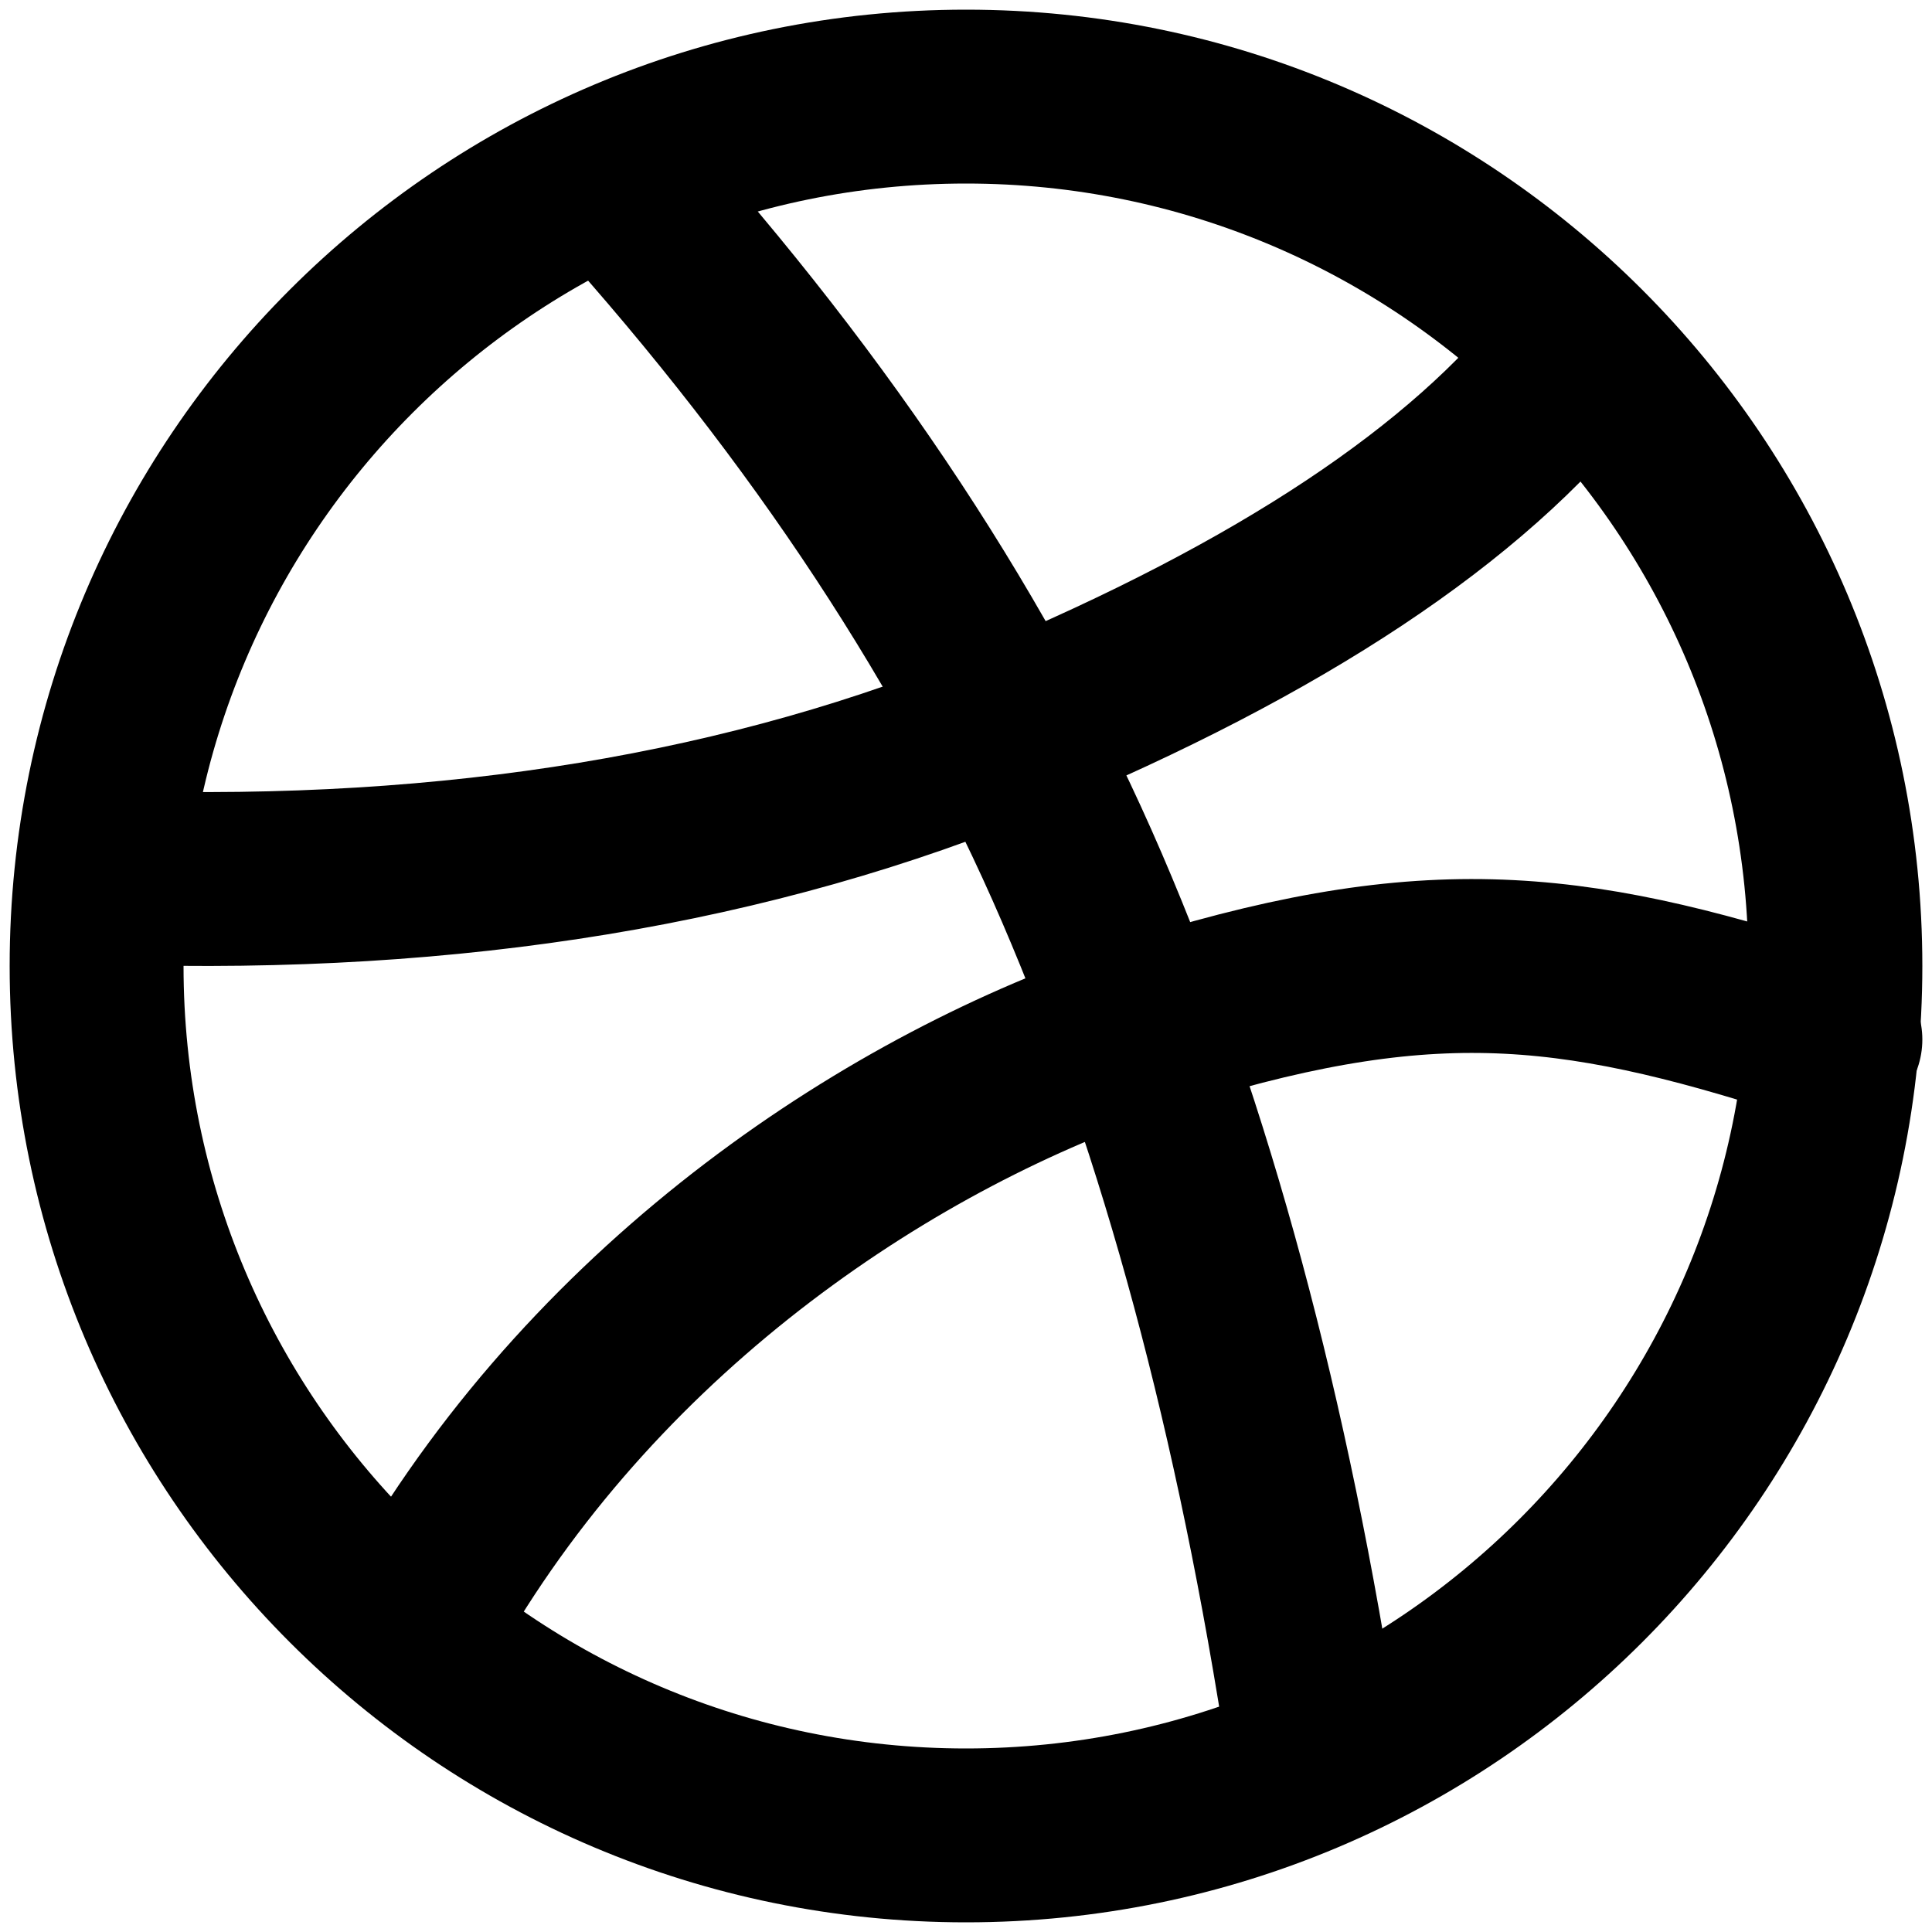
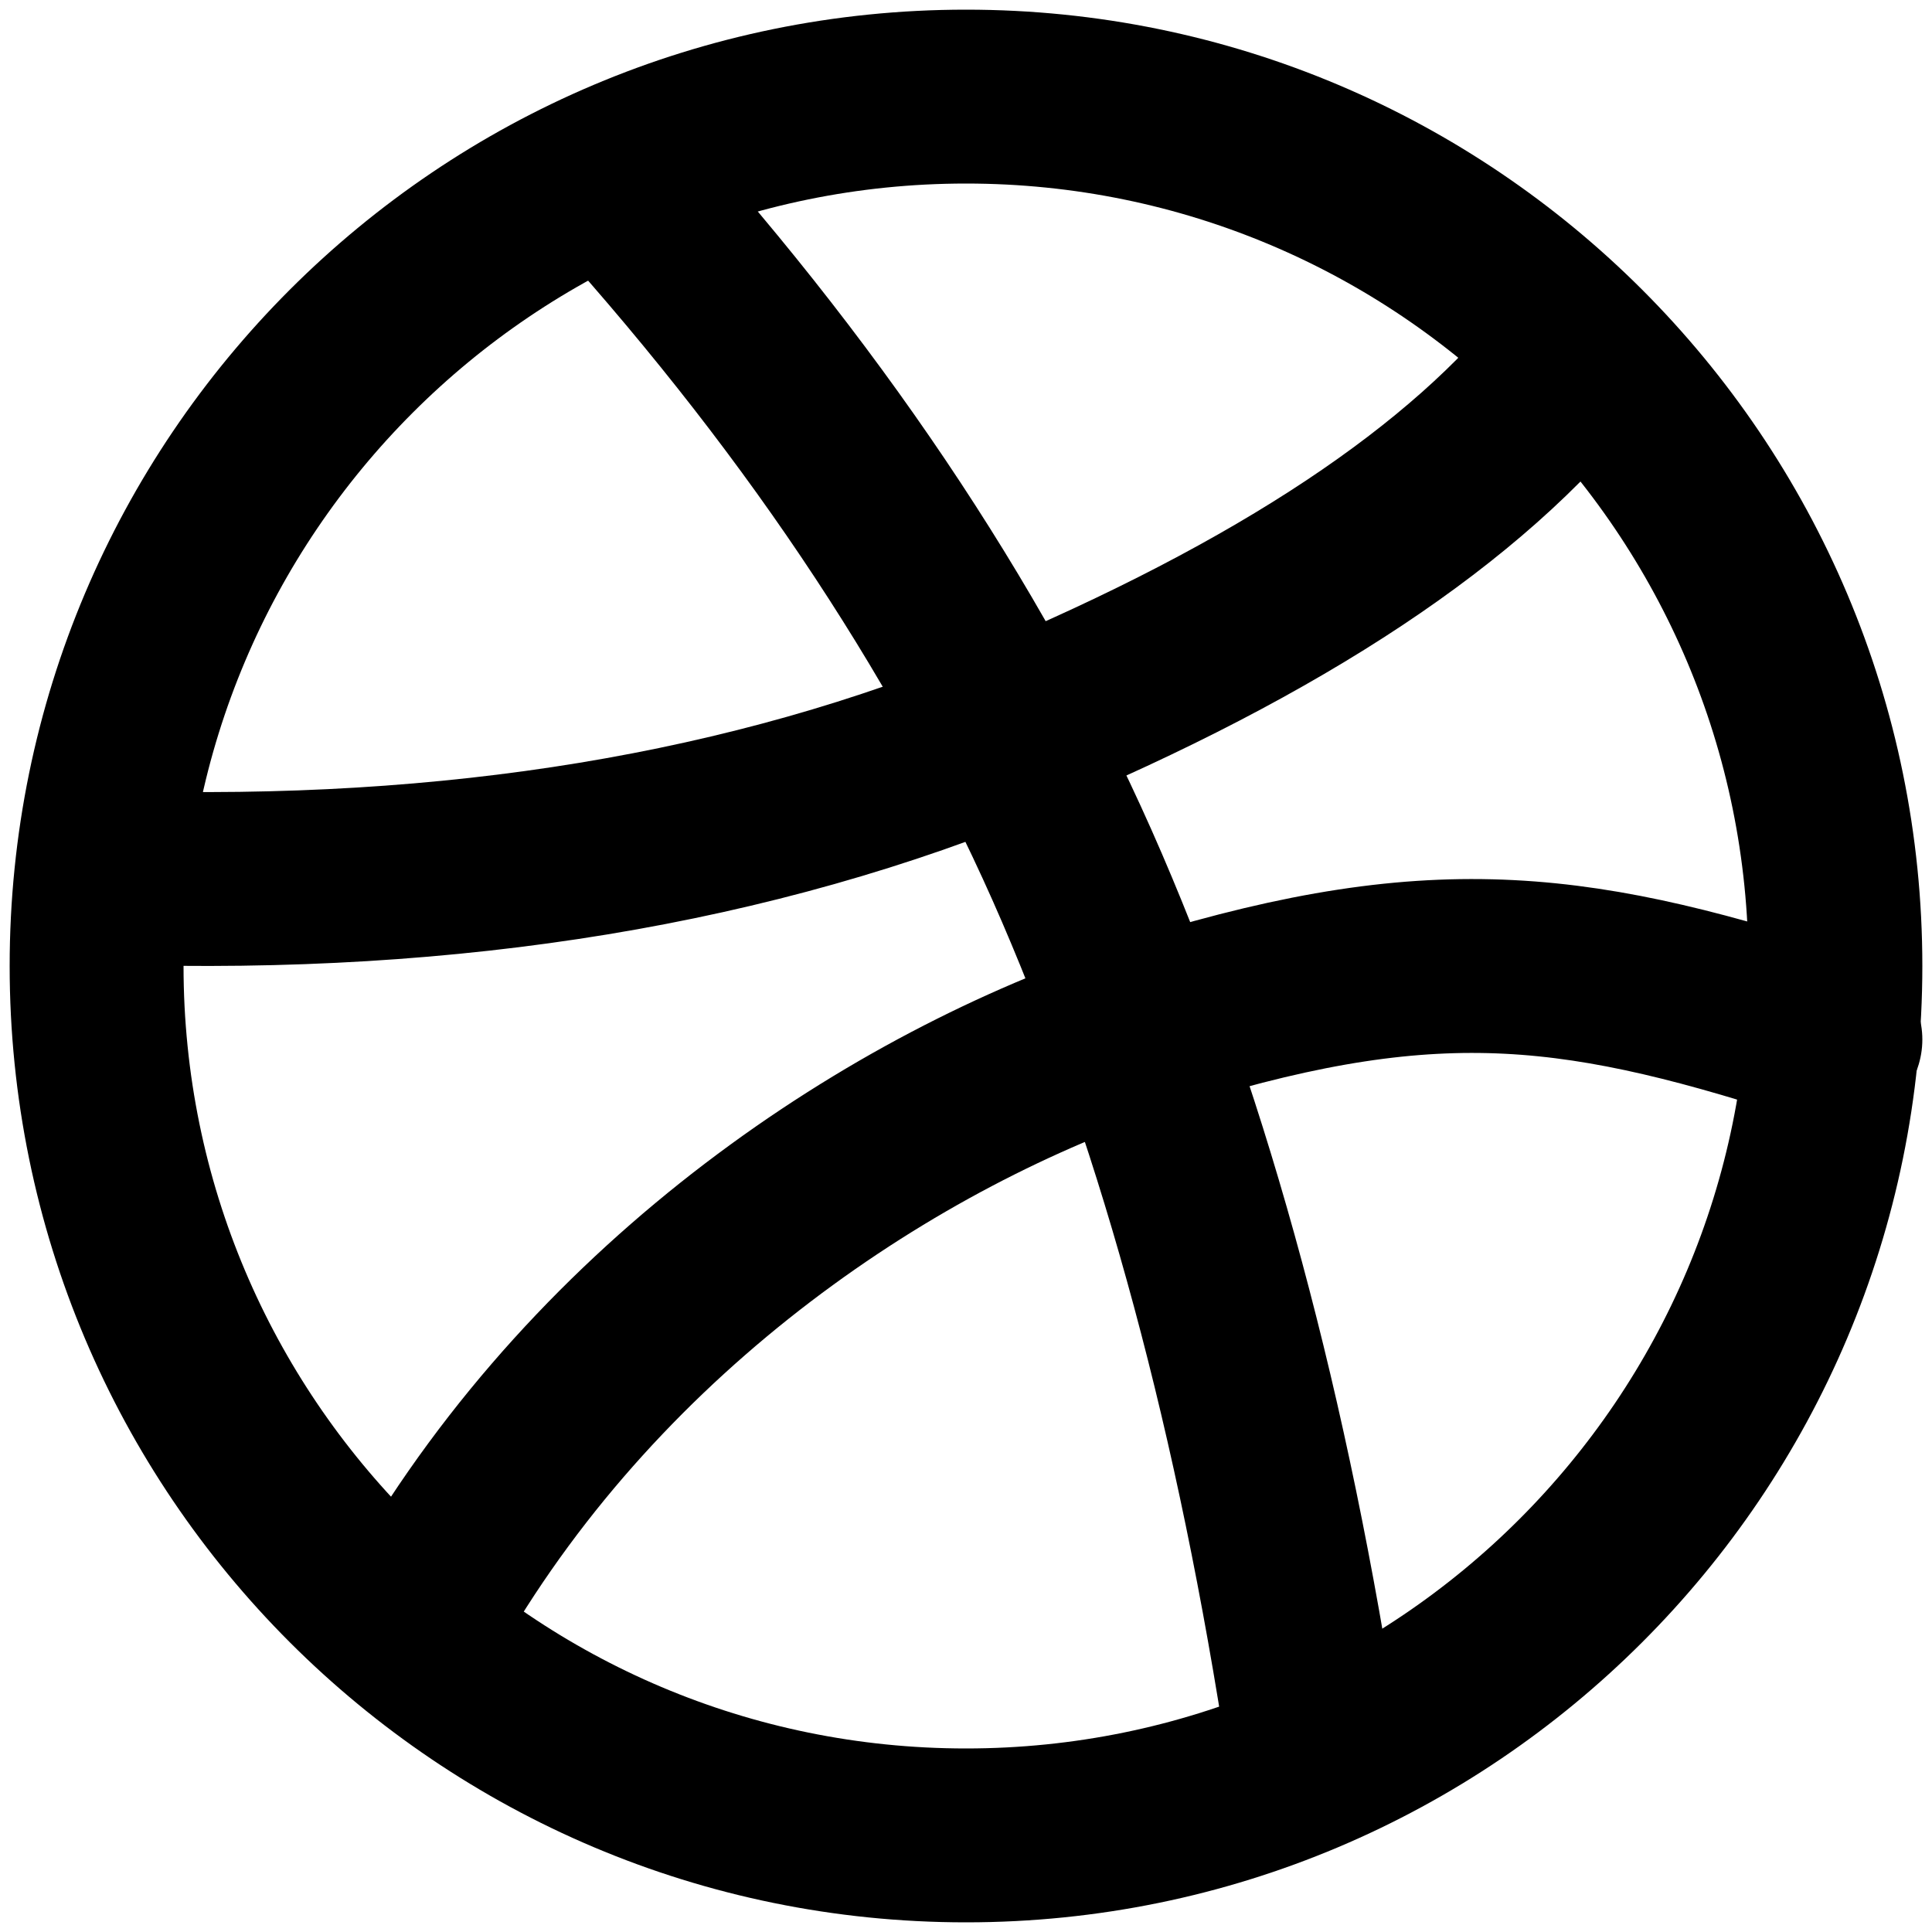
<svg xmlns="http://www.w3.org/2000/svg" viewBox="0 0 20 20">
  <g fill="none" fill-rule="evenodd" stroke="#000" stroke-linecap="round" stroke-linejoin="round" stroke-width="1.8" transform="translate(1 1)">
    <circle cx="9" cy="9" r="9" />
    <path d="M5.4.9c2.122 2.357 3.722 4.787 4.8 7.29 1.078 2.503 1.878 5.473 2.4 8.91" />
-     <path d="M.201 8.085c3.49.11 6.589-.401 9.297-1.533C12.257 5.399 14.191 4.115 15.3 2.7M3.6 15.3c1.888-3.05 4.925-4.963 7.485-5.748 2.825-.866 4.305-.65 6.915.209" />
+     <path d="M.201 8.085c3.49.11 6.59-.4 9.297-1.532C12.257 5.399 14.19 4.115 15.3 2.7M3.6 15.3c1.888-3.05 4.925-4.963 7.485-5.748 2.825-.866 4.305-.65 6.915.209" />
  </g>
</svg>
